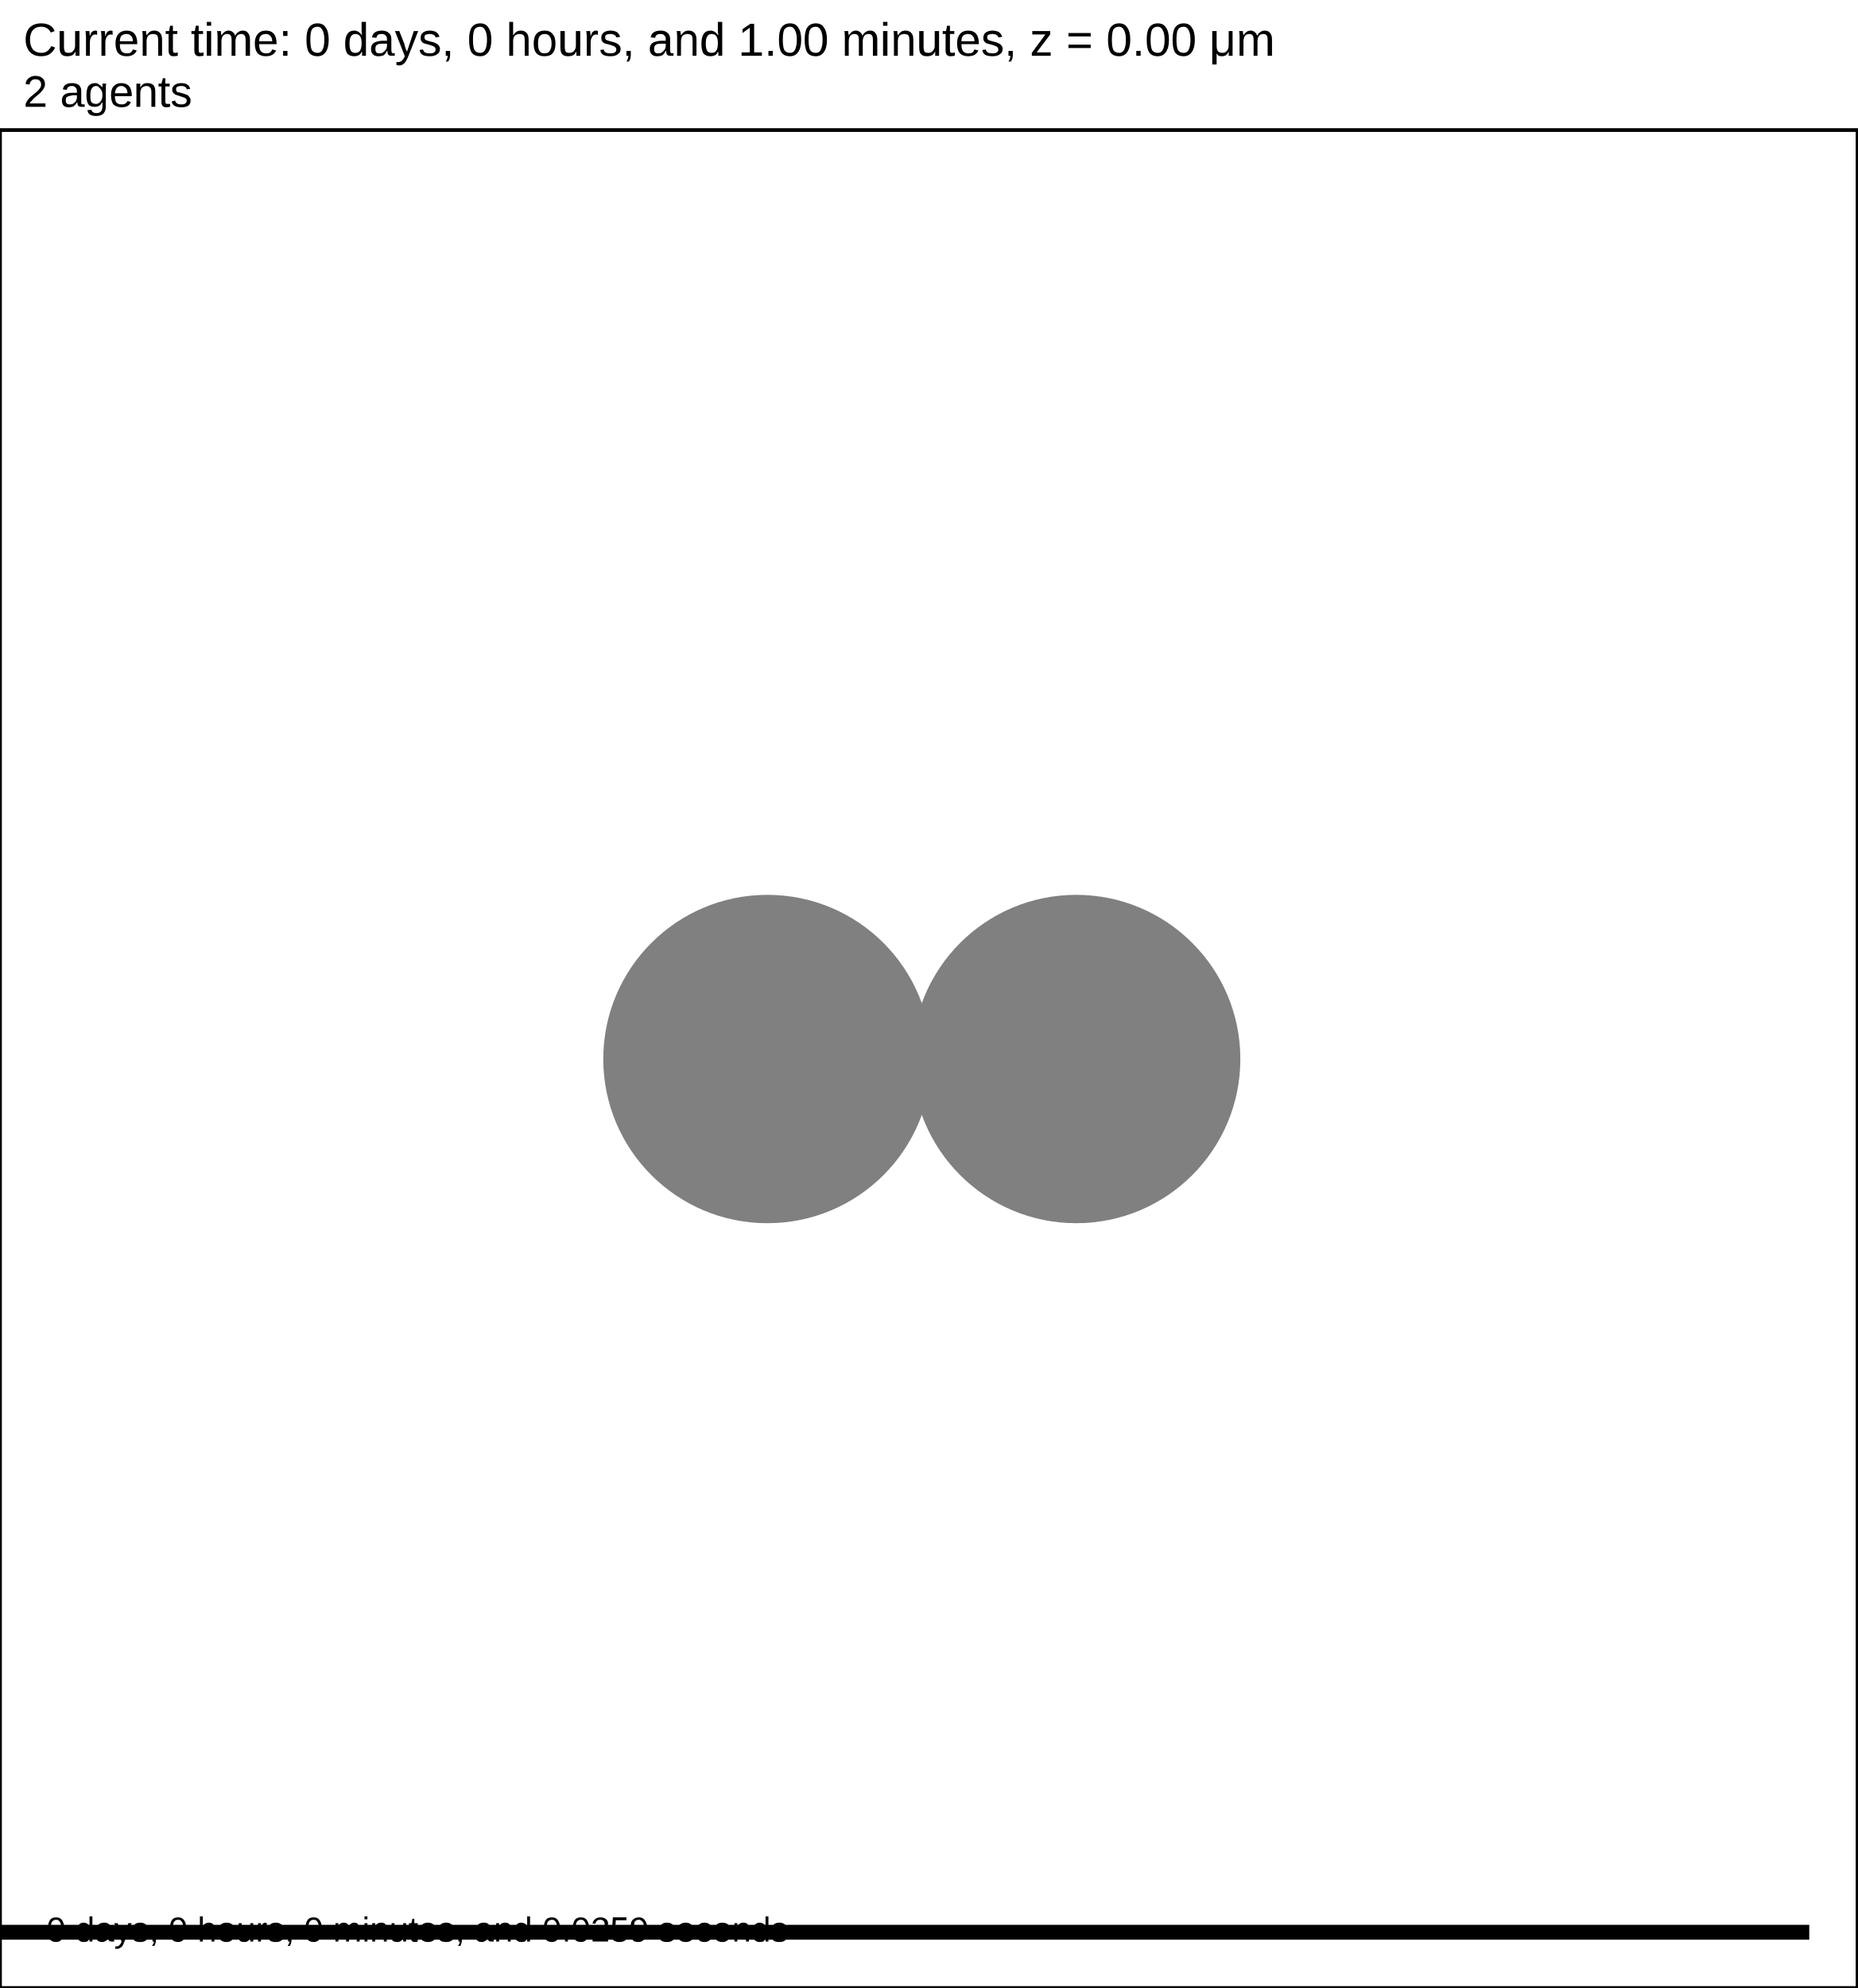
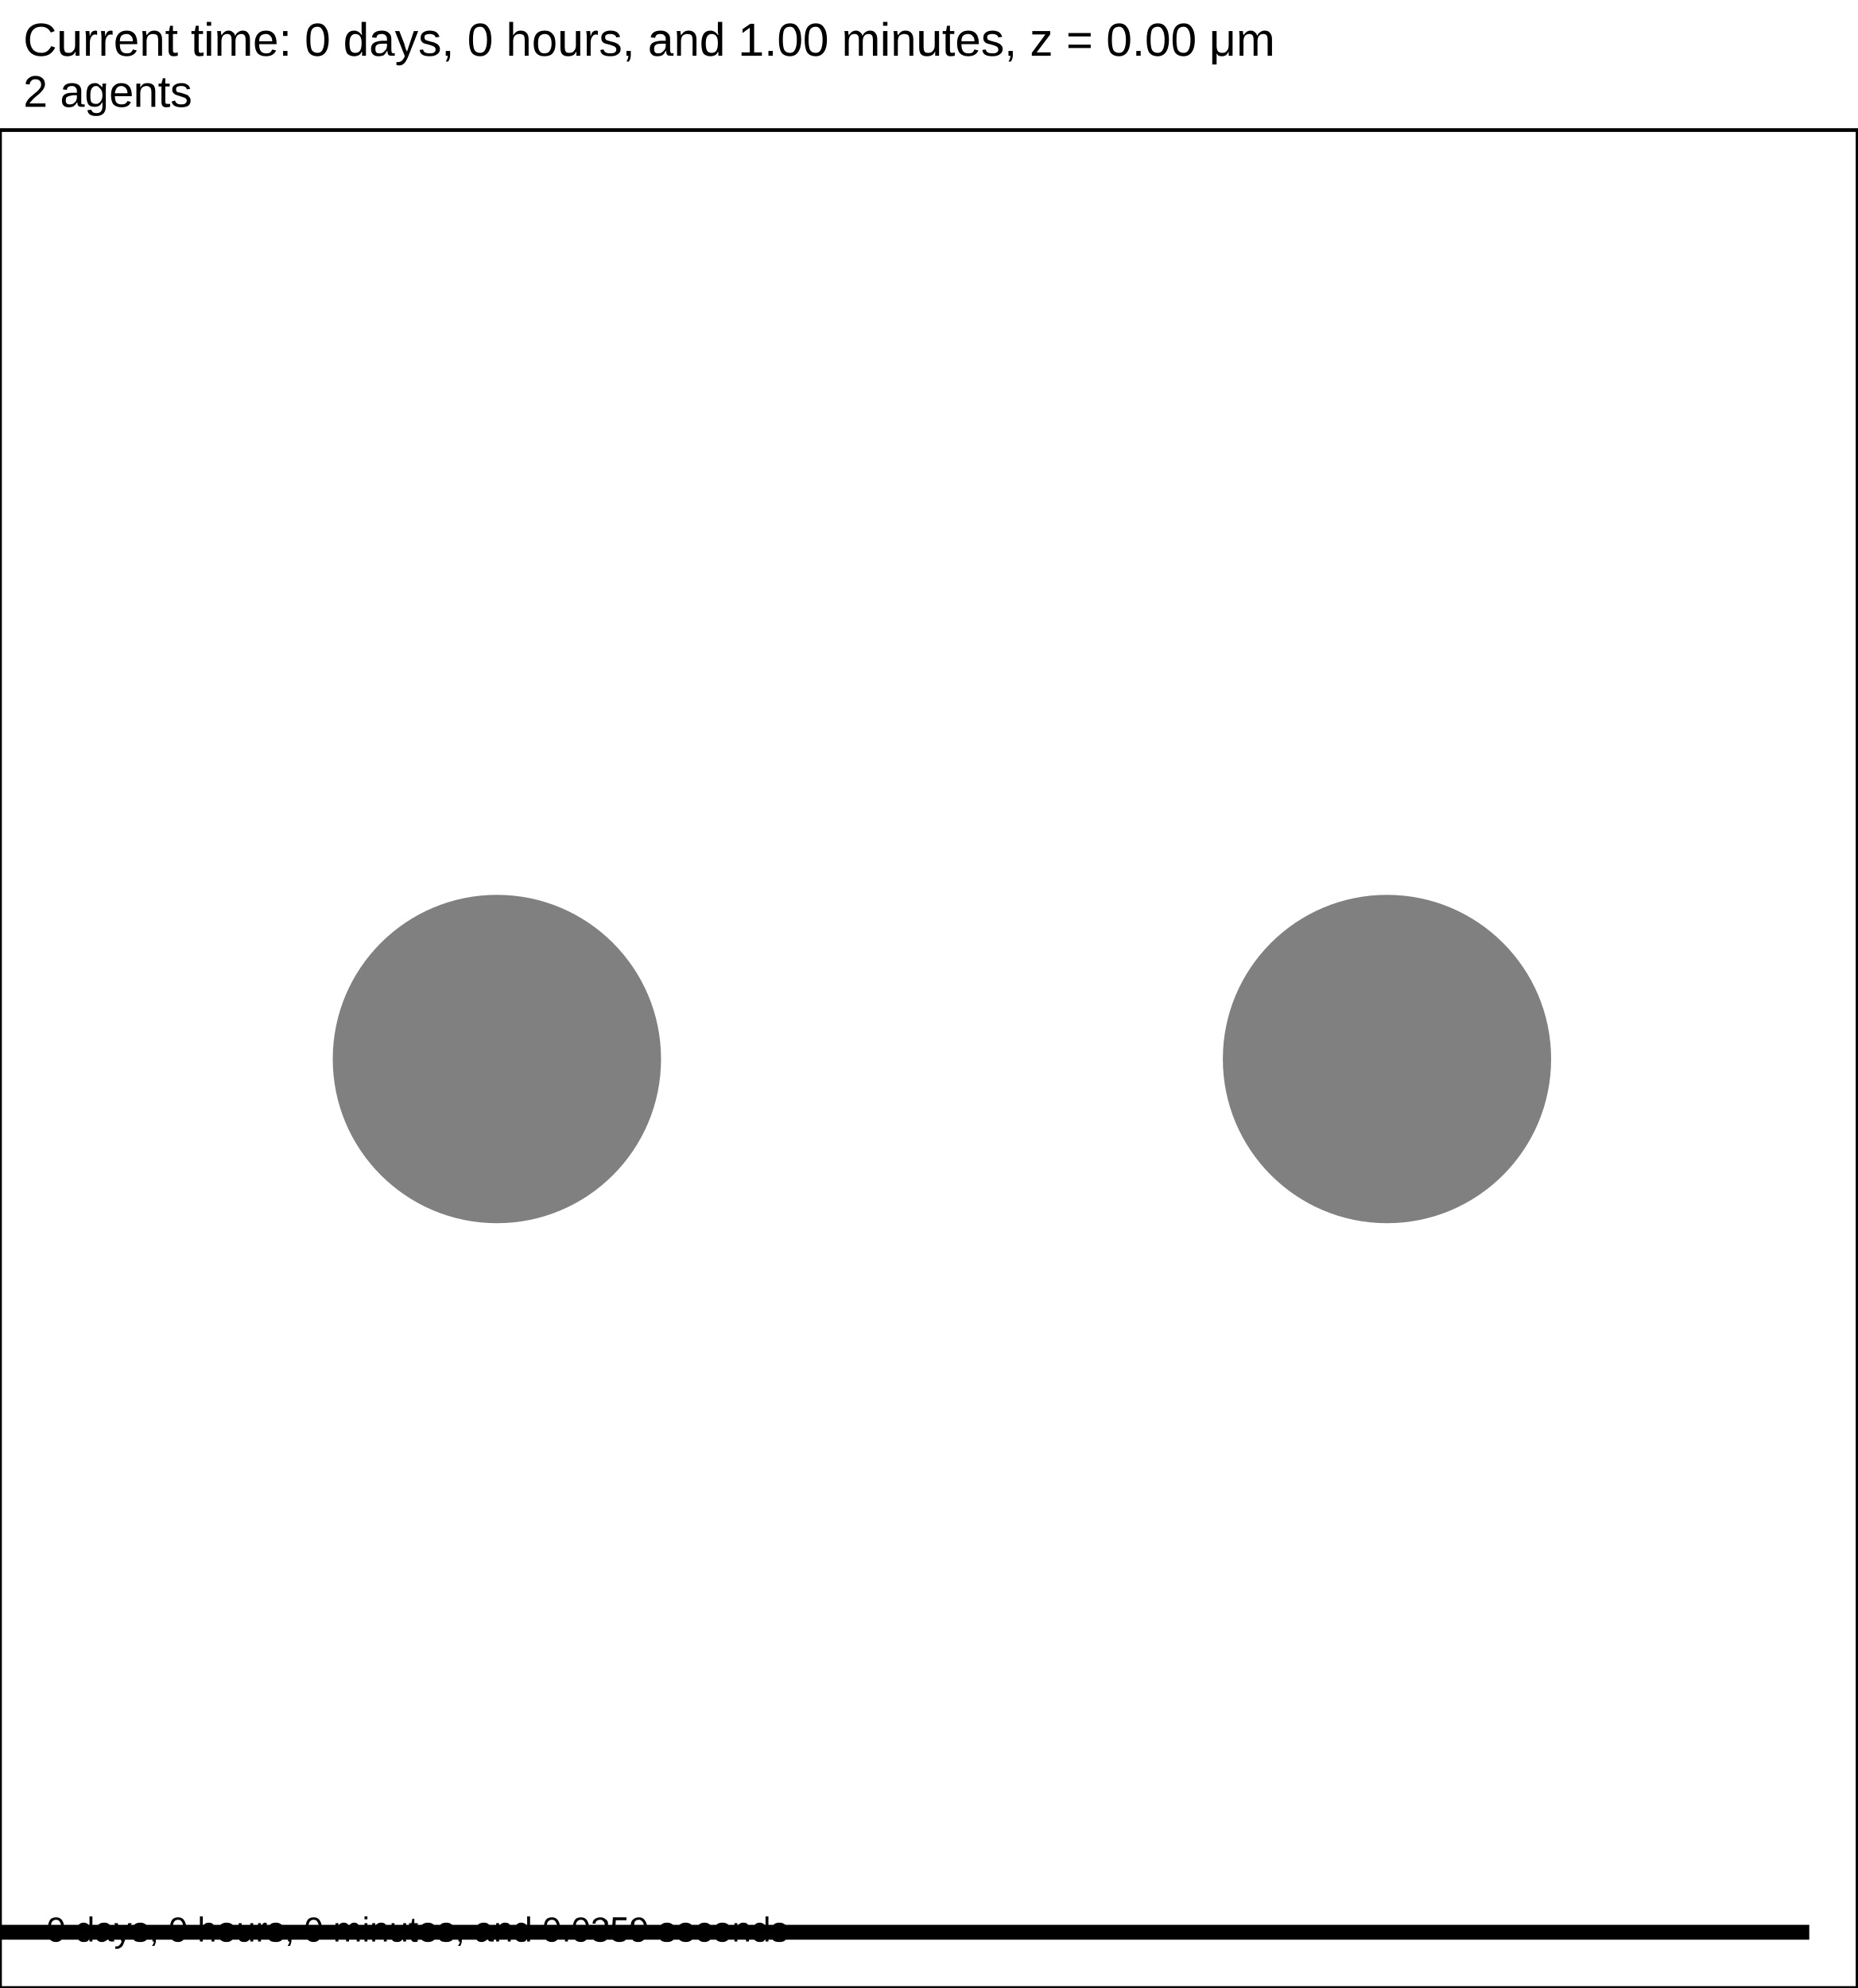
<svg xmlns="http://www.w3.org/2000/svg" version="1.1" width="60" height="64.2" id="svg2">
  <rect x="0" y="0" width="60" height="64.2" stroke-width="0.12" stroke="white" fill="white" />
  <text x="0.75" y="1.8" font-family="Arial" font-size="1.5" fill="black">
   Current time: 0 days, 0 hours, and 1.00 minutes, z = 0.00 μm
  </text>
  <text x="0.75" y="3.45" font-family="Arial" font-size="1.425" fill="black">
   2 agents
  </text>
  <g id="tissue" transform="translate(0,64.2) scale(1,-1)">
    <g id="ECM">
  </g>
    <g id="cells">
      <g id="cell0" type="agent" dead="false">
-         <circle cx="24.788" cy="30" r="5.013" stroke-width="0.5" stroke="black" fill="grey" />
-         <circle cx="24.788" cy="30" r="5.052" stroke-width="0.5" stroke="grey" fill="grey" />
+         <circle cx="16.05" cy="30" r="5.013" stroke-width="0.5" stroke="black" fill="grey" />
+         <circle cx="16.05" cy="30" r="5.052" stroke-width="0.5" stroke="grey" fill="grey" />
      </g>
      <g id="cell1" type="agent" dead="false">
-         <circle cx="34.762" cy="30" r="5.013" stroke-width="0.5" stroke="black" fill="grey" />
-         <circle cx="34.762" cy="30" r="5.052" stroke-width="0.5" stroke="grey" fill="grey" />
+         <circle cx="44.8" cy="30" r="5.013" stroke-width="0.5" stroke="black" fill="grey" />
+         <circle cx="44.8" cy="30" r="5.052" stroke-width="0.5" stroke="grey" fill="grey" />
      </g>
    </g>
  </g>
  <rect x="-141.5" y="62.1" width="200" height="0.6" stroke-width="0.12" stroke="rgb(255,255,255)" fill="rgb(0,0,0)" />
  <text x="-141.125" y="61.725" font-family="Arial" font-size="1.5" fill="black">
   200 μm
  </text>
  <text x="1.5" y="62.7" font-family="Arial" font-size="1.125" fill="black">
-    0 days, 0 hours, 0 minutes, and 0.0259 seconds
+    0 days, 0 hours, 0 minutes, and 0.0359 seconds
  </text>
  <rect x="0" y="4.2" width="60" height="60" stroke-width="0.12" stroke="rgb(0,0,0)" fill="none" />
</svg>
